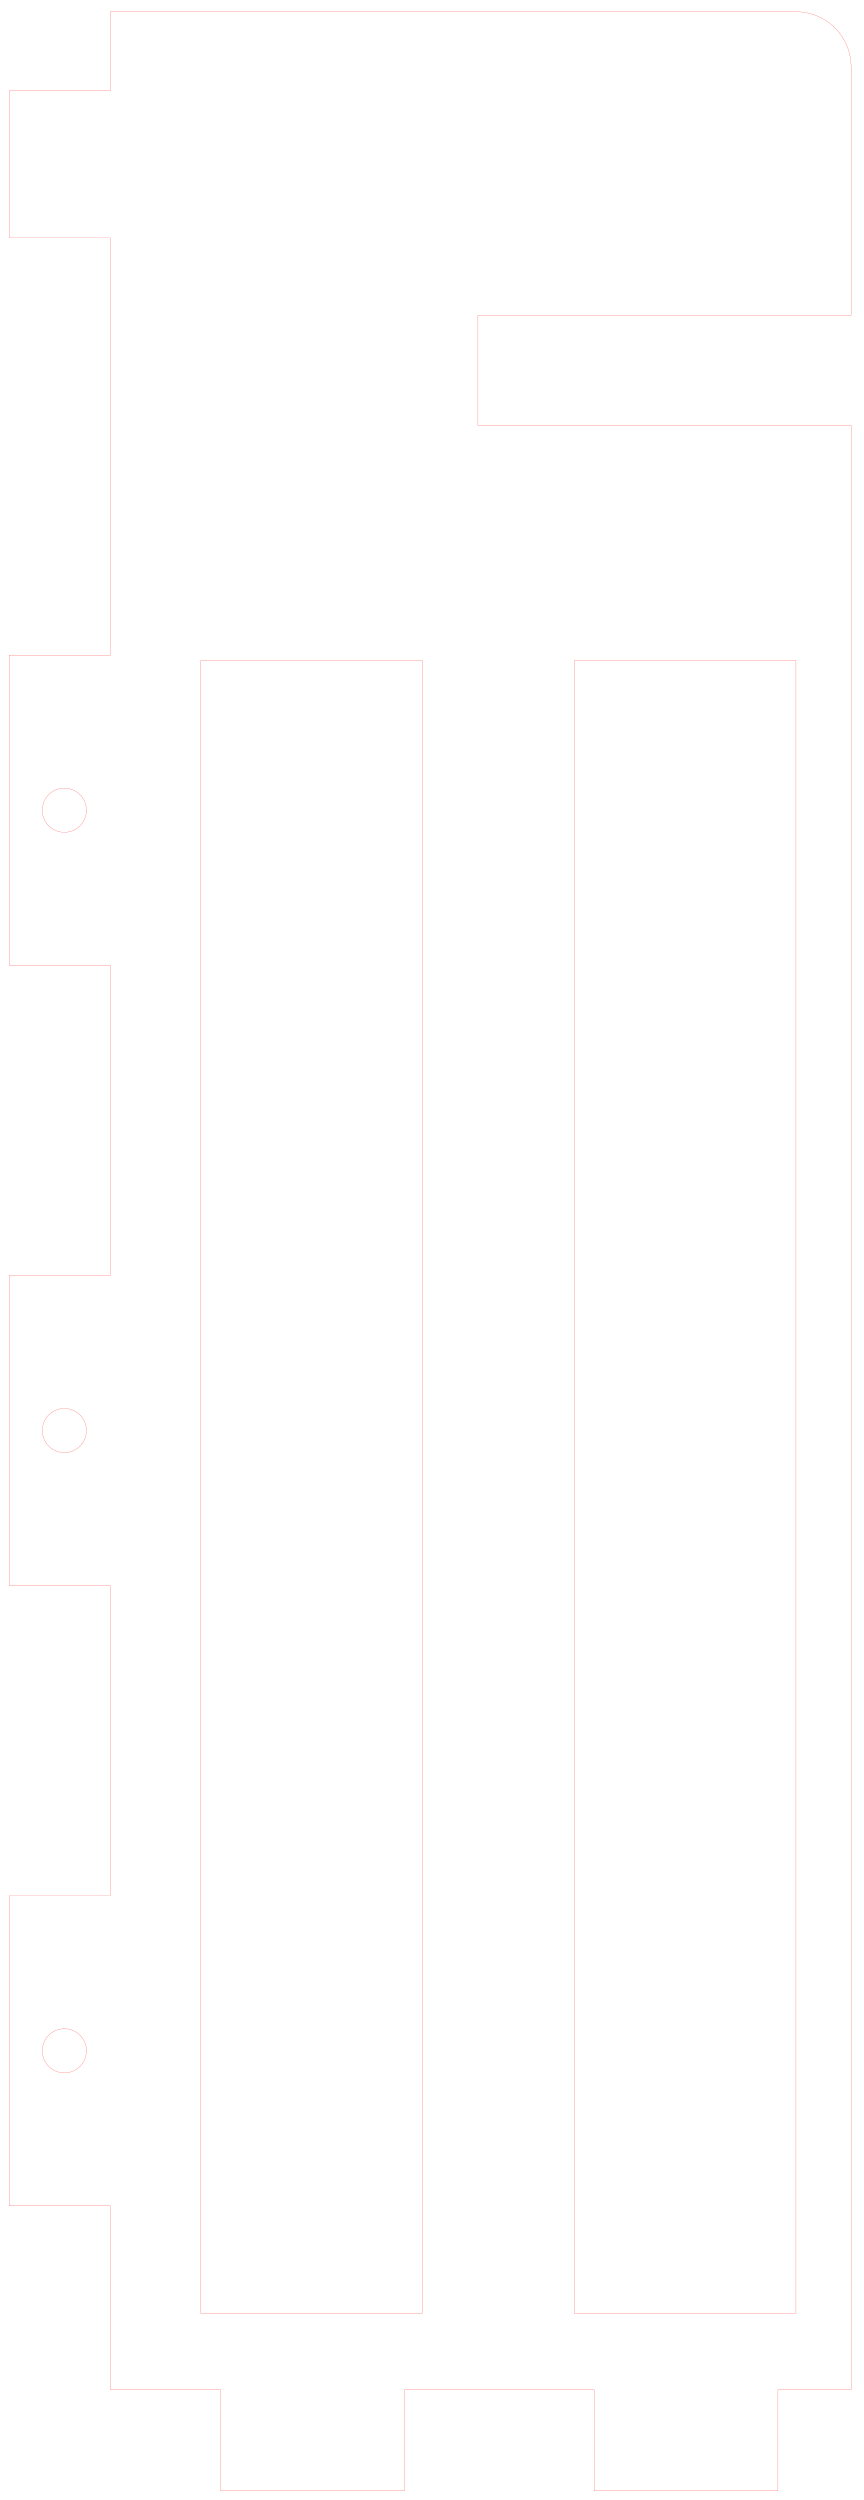
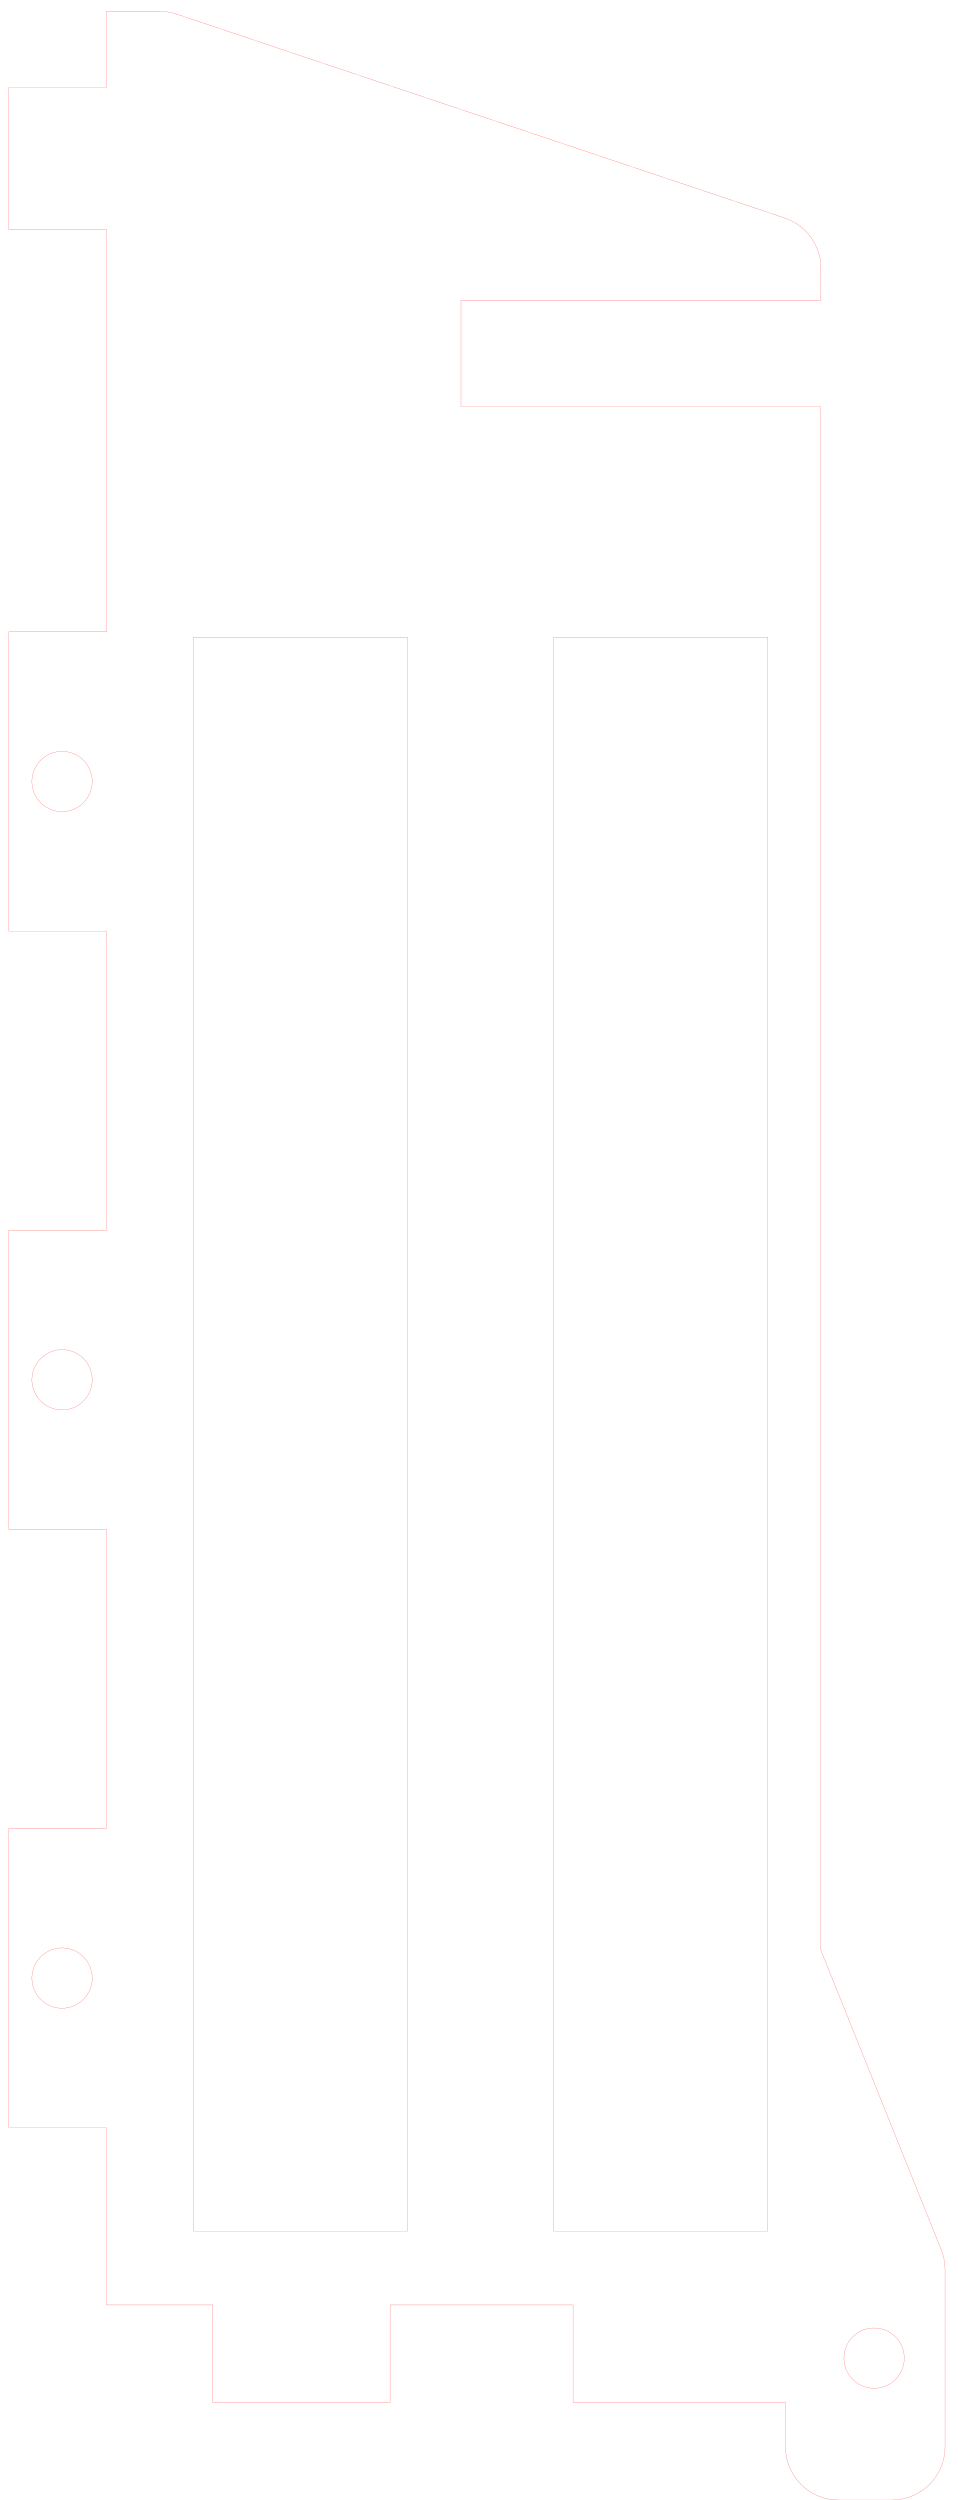
- <svg xmlns="http://www.w3.org/2000/svg" width="47mm" height="136mm" viewBox="-6 -136 47 136" version="1.1">
-   <path d=" M 16,-6 L 26.32,-6 L 26.32,-0.5 L 36.32,-0.5 L 36.32,-6 L 40.3,-6  L 40.3,-112.86 L 20,-112.86 L 20,-118.86 L 40.3,-118.86 L 40.3,-132.36 L 40.296,-132.507  L 40.286,-132.654 L 40.267,-132.8 L 40.242,-132.945 L 40.21,-133.089 L 40.171,-133.231 L 40.125,-133.371  L 40.072,-133.508 L 40.012,-133.643 L 39.946,-133.774 L 39.873,-133.902 L 39.794,-134.027 L 39.71,-134.147  L 39.619,-134.263 L 39.523,-134.375 L 39.421,-134.481 L 39.315,-134.583 L 39.203,-134.679 L 39.087,-134.77  L 38.967,-134.854 L 38.842,-134.933 L 38.714,-135.006 L 38.583,-135.072 L 38.448,-135.132 L 38.311,-135.185  L 38.171,-135.231 L 38.029,-135.27 L 37.885,-135.302 L 37.74,-135.328 L 37.594,-135.346 L 37.447,-135.356  L 37.3,-135.36 L 0,-135.36 L 0,-131.06 L -5.5,-131.06 L -5.5,-123.06 L 0,-123.06  L 0,-100.36 L -5.5,-100.36 L -5.5,-83.488 L 0,-83.488 L 0,-66.616 L -5.5,-66.616  L -5.5,-49.744 L 0,-49.744 L 0,-32.872 L -5.5,-32.872 L -5.5,-16 L 0,-16  L 0,-6 L 6,-6 L 6,-0.5 L 16,-0.5 z M 4.92,-10.16 L 4.92,-100.06 L 16.98,-100.06 L 16.98,-10.16 z M 25.24,-10.16 L 25.24,-100.06 L 37.3,-100.06 L 37.3,-10.16 z M -2.559,-90.725 L -2.618,-90.73 L -2.676,-90.737 L -2.734,-90.747 L -2.792,-90.76 L -2.848,-90.776  L -2.904,-90.794 L -2.959,-90.815 L -3.013,-90.839 L -3.066,-90.866 L -3.117,-90.895 L -3.167,-90.926  L -3.215,-90.96 L -3.261,-90.996 L -3.306,-91.035 L -3.349,-91.076 L -3.389,-91.118 L -3.428,-91.163  L -3.464,-91.209 L -3.498,-91.257 L -3.529,-91.307 L -3.558,-91.358 L -3.585,-91.411 L -3.609,-91.465  L -3.63,-91.52 L -3.648,-91.576 L -3.664,-91.632 L -3.677,-91.69 L -3.687,-91.748 L -3.694,-91.806  L -3.699,-91.865 L -3.7,-91.924 L -3.699,-91.983 L -3.694,-92.042 L -3.687,-92.1 L -3.677,-92.158  L -3.664,-92.216 L -3.648,-92.272 L -3.63,-92.328 L -3.609,-92.383 L -3.585,-92.437 L -3.558,-92.49  L -3.529,-92.541 L -3.498,-92.591 L -3.464,-92.639 L -3.428,-92.685 L -3.389,-92.73 L -3.349,-92.772  L -3.306,-92.813 L -3.261,-92.852 L -3.215,-92.888 L -3.167,-92.922 L -3.117,-92.953 L -3.066,-92.982  L -3.013,-93.009 L -2.959,-93.033 L -2.904,-93.054 L -2.848,-93.072 L -2.792,-93.088 L -2.734,-93.101  L -2.676,-93.111 L -2.618,-93.118 L -2.559,-93.123 L -2.5,-93.124 L -2.441,-93.123 L -2.382,-93.118  L -2.324,-93.111 L -2.266,-93.101 L -2.208,-93.088 L -2.152,-93.072 L -2.096,-93.054 L -2.041,-93.033  L -1.987,-93.009 L -1.934,-92.982 L -1.883,-92.953 L -1.833,-92.922 L -1.785,-92.888 L -1.739,-92.852  L -1.694,-92.813 L -1.651,-92.772 L -1.611,-92.73 L -1.572,-92.685 L -1.536,-92.639 L -1.502,-92.591  L -1.471,-92.541 L -1.442,-92.49 L -1.415,-92.437 L -1.391,-92.383 L -1.37,-92.328 L -1.352,-92.272  L -1.336,-92.216 L -1.323,-92.158 L -1.313,-92.1 L -1.306,-92.042 L -1.301,-91.983 L -1.3,-91.924  L -1.301,-91.865 L -1.306,-91.806 L -1.313,-91.748 L -1.323,-91.69 L -1.336,-91.632 L -1.352,-91.576  L -1.37,-91.52 L -1.391,-91.465 L -1.415,-91.411 L -1.442,-91.358 L -1.471,-91.307 L -1.502,-91.257  L -1.536,-91.209 L -1.572,-91.163 L -1.611,-91.118 L -1.651,-91.076 L -1.694,-91.035 L -1.739,-90.996  L -1.785,-90.96 L -1.833,-90.926 L -1.883,-90.895 L -1.934,-90.866 L -1.987,-90.839 L -2.041,-90.815  L -2.096,-90.794 L -2.152,-90.776 L -2.208,-90.76 L -2.266,-90.747 L -2.324,-90.737 L -2.382,-90.73  L -2.441,-90.725 L -2.5,-90.724 z M -2.559,-56.981 L -2.618,-56.986 L -2.676,-56.993 L -2.734,-57.003 L -2.792,-57.016 L -2.848,-57.032  L -2.904,-57.05 L -2.959,-57.071 L -3.013,-57.095 L -3.066,-57.122 L -3.117,-57.151 L -3.167,-57.182  L -3.215,-57.216 L -3.261,-57.252 L -3.306,-57.291 L -3.349,-57.331 L -3.389,-57.374 L -3.428,-57.419  L -3.464,-57.465 L -3.498,-57.513 L -3.529,-57.563 L -3.558,-57.614 L -3.585,-57.667 L -3.609,-57.721  L -3.63,-57.776 L -3.648,-57.832 L -3.664,-57.888 L -3.677,-57.946 L -3.687,-58.004 L -3.694,-58.062  L -3.699,-58.121 L -3.7,-58.18 L -3.699,-58.239 L -3.694,-58.298 L -3.687,-58.356 L -3.677,-58.414  L -3.664,-58.472 L -3.648,-58.528 L -3.63,-58.584 L -3.609,-58.639 L -3.585,-58.693 L -3.558,-58.746  L -3.529,-58.797 L -3.498,-58.847 L -3.464,-58.895 L -3.428,-58.941 L -3.389,-58.986 L -3.349,-59.029  L -3.306,-59.069 L -3.261,-59.108 L -3.215,-59.144 L -3.167,-59.178 L -3.117,-59.209 L -3.066,-59.238  L -3.013,-59.265 L -2.959,-59.289 L -2.904,-59.31 L -2.848,-59.328 L -2.792,-59.344 L -2.734,-59.357  L -2.676,-59.367 L -2.618,-59.374 L -2.559,-59.379 L -2.5,-59.38 L -2.441,-59.379 L -2.382,-59.374  L -2.324,-59.367 L -2.266,-59.357 L -2.208,-59.344 L -2.152,-59.328 L -2.096,-59.31 L -2.041,-59.289  L -1.987,-59.265 L -1.934,-59.238 L -1.883,-59.209 L -1.833,-59.178 L -1.785,-59.144 L -1.739,-59.108  L -1.694,-59.069 L -1.651,-59.029 L -1.611,-58.986 L -1.572,-58.941 L -1.536,-58.895 L -1.502,-58.847  L -1.471,-58.797 L -1.442,-58.746 L -1.415,-58.693 L -1.391,-58.639 L -1.37,-58.584 L -1.352,-58.528  L -1.336,-58.472 L -1.323,-58.414 L -1.313,-58.356 L -1.306,-58.298 L -1.301,-58.239 L -1.3,-58.18  L -1.301,-58.121 L -1.306,-58.062 L -1.313,-58.004 L -1.323,-57.946 L -1.336,-57.888 L -1.352,-57.832  L -1.37,-57.776 L -1.391,-57.721 L -1.415,-57.667 L -1.442,-57.614 L -1.471,-57.563 L -1.502,-57.513  L -1.536,-57.465 L -1.572,-57.419 L -1.611,-57.374 L -1.651,-57.331 L -1.694,-57.291 L -1.739,-57.252  L -1.785,-57.216 L -1.833,-57.182 L -1.883,-57.151 L -1.934,-57.122 L -1.987,-57.095 L -2.041,-57.071  L -2.096,-57.05 L -2.152,-57.032 L -2.208,-57.016 L -2.266,-57.003 L -2.324,-56.993 L -2.382,-56.986  L -2.441,-56.981 L -2.5,-56.98 z M -2.559,-23.237 L -2.618,-23.242 L -2.676,-23.249 L -2.734,-23.259 L -2.792,-23.272 L -2.848,-23.288  L -2.904,-23.306 L -2.959,-23.327 L -3.013,-23.351 L -3.066,-23.378 L -3.117,-23.407 L -3.167,-23.438  L -3.215,-23.472 L -3.261,-23.508 L -3.306,-23.547 L -3.349,-23.587 L -3.389,-23.63 L -3.428,-23.675  L -3.464,-23.721 L -3.498,-23.769 L -3.529,-23.819 L -3.558,-23.87 L -3.585,-23.923 L -3.609,-23.977  L -3.63,-24.032 L -3.648,-24.088 L -3.664,-24.144 L -3.677,-24.202 L -3.687,-24.26 L -3.694,-24.318  L -3.699,-24.377 L -3.7,-24.436 L -3.699,-24.495 L -3.694,-24.554 L -3.687,-24.612 L -3.677,-24.67  L -3.664,-24.728 L -3.648,-24.784 L -3.63,-24.84 L -3.609,-24.895 L -3.585,-24.949 L -3.558,-25.002  L -3.529,-25.053 L -3.498,-25.103 L -3.464,-25.151 L -3.428,-25.197 L -3.389,-25.242 L -3.349,-25.285  L -3.306,-25.325 L -3.261,-25.364 L -3.215,-25.4 L -3.167,-25.434 L -3.117,-25.465 L -3.066,-25.494  L -3.013,-25.521 L -2.959,-25.545 L -2.904,-25.566 L -2.848,-25.584 L -2.792,-25.6 L -2.734,-25.613  L -2.676,-25.623 L -2.618,-25.63 L -2.559,-25.634 L -2.5,-25.636 L -2.441,-25.634 L -2.382,-25.63  L -2.324,-25.623 L -2.266,-25.613 L -2.208,-25.6 L -2.152,-25.584 L -2.096,-25.566 L -2.041,-25.545  L -1.987,-25.521 L -1.934,-25.494 L -1.883,-25.465 L -1.833,-25.434 L -1.785,-25.4 L -1.739,-25.364  L -1.694,-25.325 L -1.651,-25.285 L -1.611,-25.242 L -1.572,-25.197 L -1.536,-25.151 L -1.502,-25.103  L -1.471,-25.053 L -1.442,-25.002 L -1.415,-24.949 L -1.391,-24.895 L -1.37,-24.84 L -1.352,-24.784  L -1.336,-24.728 L -1.323,-24.67 L -1.313,-24.612 L -1.306,-24.554 L -1.301,-24.495 L -1.3,-24.436  L -1.301,-24.377 L -1.306,-24.318 L -1.313,-24.26 L -1.323,-24.202 L -1.336,-24.144 L -1.352,-24.088  L -1.37,-24.032 L -1.391,-23.977 L -1.415,-23.923 L -1.442,-23.87 L -1.471,-23.819 L -1.502,-23.769  L -1.536,-23.721 L -1.572,-23.675 L -1.611,-23.63 L -1.651,-23.587 L -1.694,-23.547 L -1.739,-23.508  L -1.785,-23.472 L -1.833,-23.438 L -1.883,-23.407 L -1.934,-23.378 L -1.987,-23.351 L -2.041,-23.327  L -2.096,-23.306 L -2.152,-23.288 L -2.208,-23.272 L -2.266,-23.259 L -2.324,-23.249 L -2.382,-23.242  L -2.441,-23.237 L -2.5,-23.236 z " stroke="red" fill="none" stroke-width="0.01" id="cut_path" />
+ <svg xmlns="http://www.w3.org/2000/svg" width="54mm" height="141mm" viewBox="-6 -136 54 141" version="1.1">
+   <path d=" M 16,-0.5 L 16,-6 L 26.32,-6 L 26.32,-0.5 L 38.3,-0.5 L 38.3,2  L 38.304,2.147 L 38.314,2.294 L 38.332,2.44 L 38.358,2.585 L 38.39,2.729 L 38.429,2.871  L 38.475,3.011 L 38.528,3.148 L 38.588,3.283 L 38.654,3.414 L 38.727,3.542 L 38.806,3.667  L 38.89,3.787 L 38.981,3.903 L 39.077,4.015 L 39.179,4.121 L 39.285,4.223 L 39.397,4.319  L 39.513,4.41 L 39.633,4.494 L 39.758,4.573 L 39.886,4.646 L 40.017,4.712 L 40.152,4.772  L 40.289,4.825 L 40.429,4.871 L 40.571,4.91 L 40.715,4.942 L 40.86,4.968 L 41.006,4.986  L 41.153,4.996 L 41.3,5 L 44.3,5 L 44.447,4.996 L 44.594,4.986 L 44.74,4.968  L 44.885,4.942 L 45.029,4.91 L 45.171,4.871 L 45.311,4.825 L 45.448,4.772 L 45.583,4.712  L 45.714,4.646 L 45.842,4.573 L 45.967,4.494 L 46.087,4.41 L 46.203,4.319 L 46.315,4.223  L 46.421,4.121 L 46.523,4.015 L 46.619,3.903 L 46.71,3.787 L 46.794,3.667 L 46.873,3.542  L 46.946,3.414 L 47.012,3.283 L 47.072,3.148 L 47.125,3.011 L 47.171,2.871 L 47.21,2.729  L 47.242,2.585 L 47.267,2.44 L 47.285,2.294 L 47.296,2.147 L 47.3,2 L 47.3,-8  L 47.296,-8.147 L 47.286,-8.294 L 47.267,-8.44 L 47.242,-8.585 L 47.21,-8.729 L 47.171,-8.871  L 47.125,-9.011 L 47.072,-9.148 L 40.3,-26 L 40.3,-113.06 L 20,-113.06 L 20,-119.06  L 40.3,-119.06 L 40.3,-120.86 L 40.296,-121.007 L 40.286,-121.154 L 40.267,-121.3 L 40.242,-121.445  L 40.21,-121.589 L 40.171,-121.731 L 40.125,-121.871 L 40.072,-122.008 L 40.012,-122.143 L 39.946,-122.274  L 39.873,-122.402 L 39.794,-122.527 L 39.71,-122.647 L 39.619,-122.763 L 39.523,-122.875 L 39.421,-122.981  L 39.315,-123.083 L 39.203,-123.179 L 39.087,-123.27 L 38.967,-123.354 L 38.842,-123.433 L 38.714,-123.506  L 38.583,-123.572 L 38.448,-123.632 L 38.311,-123.685 L 4.011,-135.185 L 3.871,-135.231 L 3.729,-135.27  L 3.585,-135.302 L 3.44,-135.328 L 3.294,-135.346 L 3.147,-135.356 L 3,-135.36 L 0,-135.36  L 0,-131.06 L -5.5,-131.06 L -5.5,-123.06 L 0,-123.06 L 0,-100.36 L -5.5,-100.36  L -5.5,-83.488 L 0,-83.488 L 0,-66.616 L -5.5,-66.616 L -5.5,-49.744 L 0,-49.744  L 0,-32.872 L -5.5,-32.872 L -5.5,-16 L 0,-16 L 0,-6 L 6,-6  L 6,-0.5 z M 4.92,-10.16 L 4.92,-100.06 L 16.98,-100.06 L 16.98,-10.16 z M 25.24,-10.16 L 25.24,-100.06 L 37.3,-100.06 L 37.3,-10.16 z M -2.583,-90.226 L -2.667,-90.232 L -2.749,-90.242 L -2.832,-90.257 L -2.913,-90.275 L -2.993,-90.297  L -3.073,-90.323 L -3.151,-90.353 L -3.227,-90.387 L -3.301,-90.425 L -3.374,-90.466 L -3.444,-90.51  L -3.513,-90.558 L -3.578,-90.61 L -3.642,-90.664 L -3.702,-90.722 L -3.76,-90.782 L -3.814,-90.846  L -3.865,-90.911 L -3.914,-90.98 L -3.958,-91.05 L -3.999,-91.123 L -4.037,-91.197 L -4.071,-91.273  L -4.101,-91.351 L -4.127,-91.43 L -4.149,-91.511 L -4.167,-91.592 L -4.182,-91.674 L -4.192,-91.757  L -4.198,-91.841 L -4.2,-91.924 L -4.198,-92.007 L -4.192,-92.091 L -4.182,-92.173 L -4.167,-92.256  L -4.149,-92.337 L -4.127,-92.418 L -4.101,-92.497 L -4.071,-92.575 L -4.037,-92.651 L -3.999,-92.725  L -3.958,-92.798 L -3.914,-92.868 L -3.865,-92.937 L -3.814,-93.002 L -3.76,-93.066 L -3.702,-93.126  L -3.642,-93.184 L -3.578,-93.238 L -3.513,-93.289 L -3.444,-93.338 L -3.374,-93.382 L -3.301,-93.423  L -3.227,-93.461 L -3.151,-93.495 L -3.073,-93.525 L -2.993,-93.551 L -2.913,-93.573 L -2.832,-93.591  L -2.749,-93.606 L -2.667,-93.616 L -2.583,-93.622 L -2.5,-93.624 L -2.417,-93.622 L -2.333,-93.616  L -2.251,-93.606 L -2.168,-93.591 L -2.087,-93.573 L -2.007,-93.551 L -1.927,-93.525 L -1.849,-93.495  L -1.773,-93.461 L -1.699,-93.423 L -1.626,-93.382 L -1.556,-93.338 L -1.487,-93.289 L -1.422,-93.238  L -1.358,-93.184 L -1.298,-93.126 L -1.24,-93.066 L -1.186,-93.002 L -1.135,-92.937 L -1.087,-92.868  L -1.042,-92.798 L -1.001,-92.725 L -0.963,-92.651 L -0.929,-92.575 L -0.899,-92.497 L -0.873,-92.418  L -0.851,-92.337 L -0.833,-92.256 L -0.818,-92.173 L -0.808,-92.091 L -0.802,-92.007 L -0.8,-91.924  L -0.802,-91.841 L -0.808,-91.757 L -0.818,-91.674 L -0.833,-91.592 L -0.851,-91.511 L -0.873,-91.43  L -0.899,-91.351 L -0.929,-91.273 L -0.963,-91.197 L -1.001,-91.123 L -1.042,-91.05 L -1.087,-90.98  L -1.135,-90.911 L -1.186,-90.846 L -1.24,-90.782 L -1.298,-90.722 L -1.358,-90.664 L -1.422,-90.61  L -1.487,-90.558 L -1.556,-90.51 L -1.626,-90.466 L -1.699,-90.425 L -1.773,-90.387 L -1.849,-90.353  L -1.927,-90.323 L -2.007,-90.297 L -2.087,-90.275 L -2.168,-90.257 L -2.251,-90.242 L -2.333,-90.232  L -2.417,-90.226 L -2.5,-90.224 z M -2.583,-56.482 L -2.667,-56.488 L -2.749,-56.498 L -2.832,-56.513 L -2.913,-56.531 L -2.993,-56.553  L -3.073,-56.579 L -3.151,-56.609 L -3.227,-56.643 L -3.301,-56.681 L -3.374,-56.722 L -3.444,-56.767  L -3.513,-56.815 L -3.578,-56.866 L -3.642,-56.92 L -3.702,-56.978 L -3.76,-57.038 L -3.814,-57.102  L -3.865,-57.167 L -3.914,-57.236 L -3.958,-57.306 L -3.999,-57.379 L -4.037,-57.453 L -4.071,-57.529  L -4.101,-57.607 L -4.127,-57.687 L -4.149,-57.767 L -4.167,-57.848 L -4.182,-57.931 L -4.192,-58.013  L -4.198,-58.097 L -4.2,-58.18 L -4.198,-58.263 L -4.192,-58.347 L -4.182,-58.429 L -4.167,-58.512  L -4.149,-58.593 L -4.127,-58.673 L -4.101,-58.753 L -4.071,-58.831 L -4.037,-58.907 L -3.999,-58.981  L -3.958,-59.054 L -3.914,-59.124 L -3.865,-59.193 L -3.814,-59.258 L -3.76,-59.322 L -3.702,-59.382  L -3.642,-59.44 L -3.578,-59.494 L -3.513,-59.545 L -3.444,-59.593 L -3.374,-59.638 L -3.301,-59.679  L -3.227,-59.717 L -3.151,-59.751 L -3.073,-59.781 L -2.993,-59.807 L -2.913,-59.829 L -2.832,-59.847  L -2.749,-59.862 L -2.667,-59.872 L -2.583,-59.878 L -2.5,-59.88 L -2.417,-59.878 L -2.333,-59.872  L -2.251,-59.862 L -2.168,-59.847 L -2.087,-59.829 L -2.007,-59.807 L -1.927,-59.781 L -1.849,-59.751  L -1.773,-59.717 L -1.699,-59.679 L -1.626,-59.638 L -1.556,-59.593 L -1.487,-59.545 L -1.422,-59.494  L -1.358,-59.44 L -1.298,-59.382 L -1.24,-59.322 L -1.186,-59.258 L -1.135,-59.193 L -1.087,-59.124  L -1.042,-59.054 L -1.001,-58.981 L -0.963,-58.907 L -0.929,-58.831 L -0.899,-58.753 L -0.873,-58.673  L -0.851,-58.593 L -0.833,-58.512 L -0.818,-58.429 L -0.808,-58.347 L -0.802,-58.263 L -0.8,-58.18  L -0.802,-58.097 L -0.808,-58.013 L -0.818,-57.931 L -0.833,-57.848 L -0.851,-57.767 L -0.873,-57.687  L -0.899,-57.607 L -0.929,-57.529 L -0.963,-57.453 L -1.001,-57.379 L -1.042,-57.306 L -1.087,-57.236  L -1.135,-57.167 L -1.186,-57.102 L -1.24,-57.038 L -1.298,-56.978 L -1.358,-56.92 L -1.422,-56.866  L -1.487,-56.815 L -1.556,-56.767 L -1.626,-56.722 L -1.699,-56.681 L -1.773,-56.643 L -1.849,-56.609  L -1.927,-56.579 L -2.007,-56.553 L -2.087,-56.531 L -2.168,-56.513 L -2.251,-56.498 L -2.333,-56.488  L -2.417,-56.482 L -2.5,-56.48 z M -2.583,-22.738 L -2.667,-22.744 L -2.749,-22.754 L -2.832,-22.769 L -2.913,-22.787 L -2.993,-22.809  L -3.073,-22.835 L -3.151,-22.865 L -3.227,-22.899 L -3.301,-22.937 L -3.374,-22.978 L -3.444,-23.023  L -3.513,-23.07 L -3.578,-23.122 L -3.642,-23.176 L -3.702,-23.234 L -3.76,-23.294 L -3.814,-23.358  L -3.865,-23.423 L -3.914,-23.491 L -3.958,-23.562 L -3.999,-23.635 L -4.037,-23.709 L -4.071,-23.785  L -4.101,-23.863 L -4.127,-23.942 L -4.149,-24.023 L -4.167,-24.104 L -4.182,-24.187 L -4.192,-24.269  L -4.198,-24.353 L -4.2,-24.436 L -4.198,-24.519 L -4.192,-24.603 L -4.182,-24.685 L -4.167,-24.768  L -4.149,-24.849 L -4.127,-24.93 L -4.101,-25.009 L -4.071,-25.087 L -4.037,-25.163 L -3.999,-25.237  L -3.958,-25.31 L -3.914,-25.38 L -3.865,-25.449 L -3.814,-25.515 L -3.76,-25.578 L -3.702,-25.638  L -3.642,-25.696 L -3.578,-25.75 L -3.513,-25.801 L -3.444,-25.849 L -3.374,-25.894 L -3.301,-25.935  L -3.227,-25.973 L -3.151,-26.007 L -3.073,-26.037 L -2.993,-26.063 L -2.913,-26.085 L -2.832,-26.103  L -2.749,-26.118 L -2.667,-26.128 L -2.583,-26.134 L -2.5,-26.136 L -2.417,-26.134 L -2.333,-26.128  L -2.251,-26.118 L -2.168,-26.103 L -2.087,-26.085 L -2.007,-26.063 L -1.927,-26.037 L -1.849,-26.007  L -1.773,-25.973 L -1.699,-25.935 L -1.626,-25.894 L -1.556,-25.849 L -1.487,-25.801 L -1.422,-25.75  L -1.358,-25.696 L -1.298,-25.638 L -1.24,-25.578 L -1.186,-25.515 L -1.135,-25.449 L -1.087,-25.38  L -1.042,-25.31 L -1.001,-25.237 L -0.963,-25.163 L -0.929,-25.087 L -0.899,-25.009 L -0.873,-24.93  L -0.851,-24.849 L -0.833,-24.768 L -0.818,-24.685 L -0.808,-24.603 L -0.802,-24.519 L -0.8,-24.436  L -0.802,-24.353 L -0.808,-24.269 L -0.818,-24.187 L -0.833,-24.104 L -0.851,-24.023 L -0.873,-23.942  L -0.899,-23.863 L -0.929,-23.785 L -0.963,-23.709 L -1.001,-23.635 L -1.042,-23.562 L -1.087,-23.491  L -1.135,-23.423 L -1.186,-23.358 L -1.24,-23.294 L -1.298,-23.234 L -1.358,-23.176 L -1.422,-23.122  L -1.487,-23.07 L -1.556,-23.023 L -1.626,-22.978 L -1.699,-22.937 L -1.773,-22.899 L -1.849,-22.865  L -1.927,-22.835 L -2.007,-22.809 L -2.087,-22.787 L -2.168,-22.769 L -2.251,-22.754 L -2.333,-22.744  L -2.417,-22.738 L -2.5,-22.736 z M 43.217,-1.302 L 43.133,-1.308 L 43.051,-1.318 L 42.968,-1.333 L 42.887,-1.351 L 42.806,-1.373  L 42.727,-1.399 L 42.649,-1.429 L 42.573,-1.463 L 42.499,-1.501 L 42.426,-1.542 L 42.355,-1.586  L 42.287,-1.635 L 42.221,-1.686 L 42.158,-1.74 L 42.098,-1.798 L 42.04,-1.858 L 41.986,-1.922  L 41.934,-1.987 L 41.886,-2.056 L 41.842,-2.126 L 41.801,-2.199 L 41.763,-2.273 L 41.729,-2.349  L 41.699,-2.427 L 41.673,-2.507 L 41.651,-2.587 L 41.633,-2.668 L 41.618,-2.751 L 41.608,-2.833  L 41.602,-2.917 L 41.6,-3 L 41.602,-3.083 L 41.608,-3.167 L 41.618,-3.249 L 41.633,-3.332  L 41.651,-3.413 L 41.673,-3.493 L 41.699,-3.573 L 41.729,-3.651 L 41.763,-3.727 L 41.801,-3.801  L 41.842,-3.874 L 41.886,-3.944 L 41.934,-4.013 L 41.986,-4.078 L 42.04,-4.142 L 42.098,-4.202  L 42.158,-4.26 L 42.221,-4.314 L 42.287,-4.365 L 42.355,-4.413 L 42.426,-4.458 L 42.499,-4.499  L 42.573,-4.537 L 42.649,-4.571 L 42.727,-4.601 L 42.806,-4.627 L 42.887,-4.649 L 42.968,-4.667  L 43.051,-4.682 L 43.133,-4.692 L 43.217,-4.698 L 43.3,-4.7 L 43.383,-4.698 L 43.467,-4.692  L 43.549,-4.682 L 43.632,-4.667 L 43.713,-4.649 L 43.794,-4.627 L 43.873,-4.601 L 43.951,-4.571  L 44.027,-4.537 L 44.101,-4.499 L 44.174,-4.458 L 44.245,-4.413 L 44.313,-4.365 L 44.379,-4.314  L 44.442,-4.26 L 44.502,-4.202 L 44.56,-4.142 L 44.614,-4.078 L 44.666,-4.013 L 44.714,-3.944  L 44.758,-3.874 L 44.799,-3.801 L 44.837,-3.727 L 44.871,-3.651 L 44.901,-3.573 L 44.927,-3.493  L 44.949,-3.413 L 44.967,-3.332 L 44.982,-3.249 L 44.992,-3.167 L 44.998,-3.083 L 45,-3  L 44.998,-2.917 L 44.992,-2.833 L 44.982,-2.751 L 44.967,-2.668 L 44.949,-2.587 L 44.927,-2.507  L 44.901,-2.427 L 44.871,-2.349 L 44.837,-2.273 L 44.799,-2.199 L 44.758,-2.126 L 44.714,-2.056  L 44.666,-1.987 L 44.614,-1.922 L 44.56,-1.858 L 44.502,-1.798 L 44.442,-1.74 L 44.379,-1.686  L 44.313,-1.635 L 44.245,-1.586 L 44.174,-1.542 L 44.101,-1.501 L 44.027,-1.463 L 43.951,-1.429  L 43.873,-1.399 L 43.794,-1.373 L 43.713,-1.351 L 43.632,-1.333 L 43.549,-1.318 L 43.467,-1.308  L 43.383,-1.302 L 43.3,-1.3 z " stroke="red" fill="none" stroke-width="0.01" id="cut_path" />
</svg>
